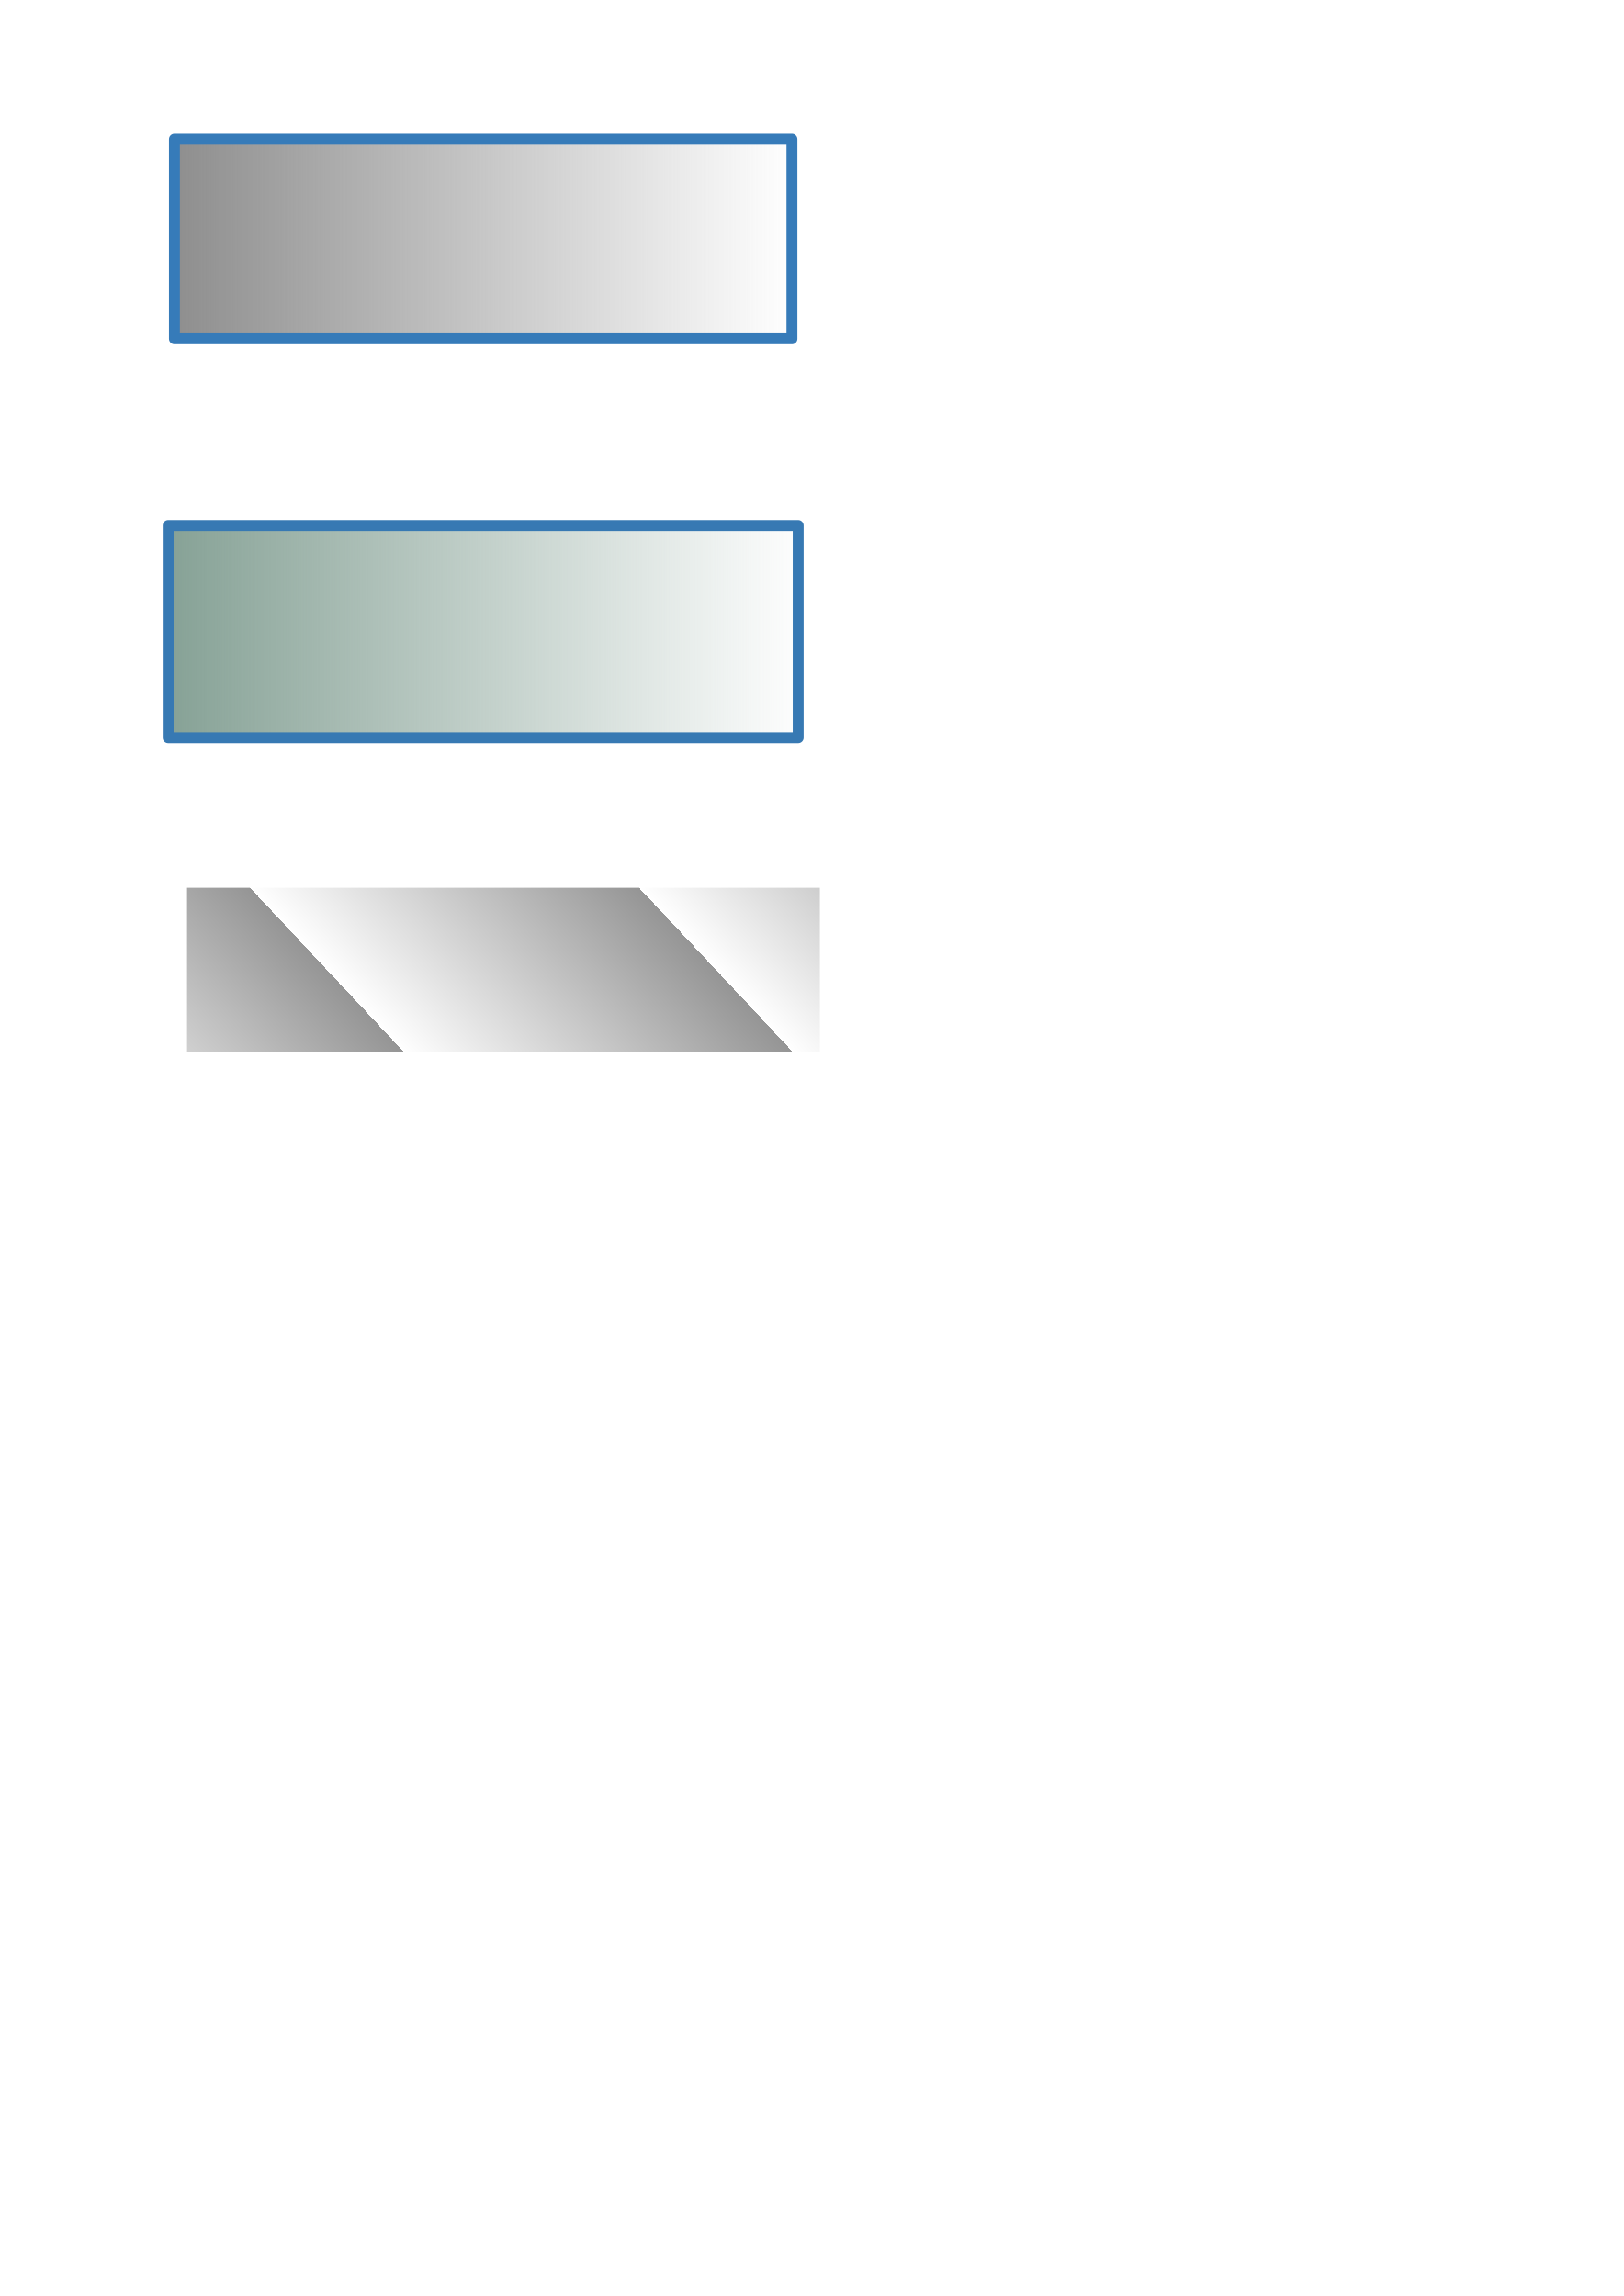
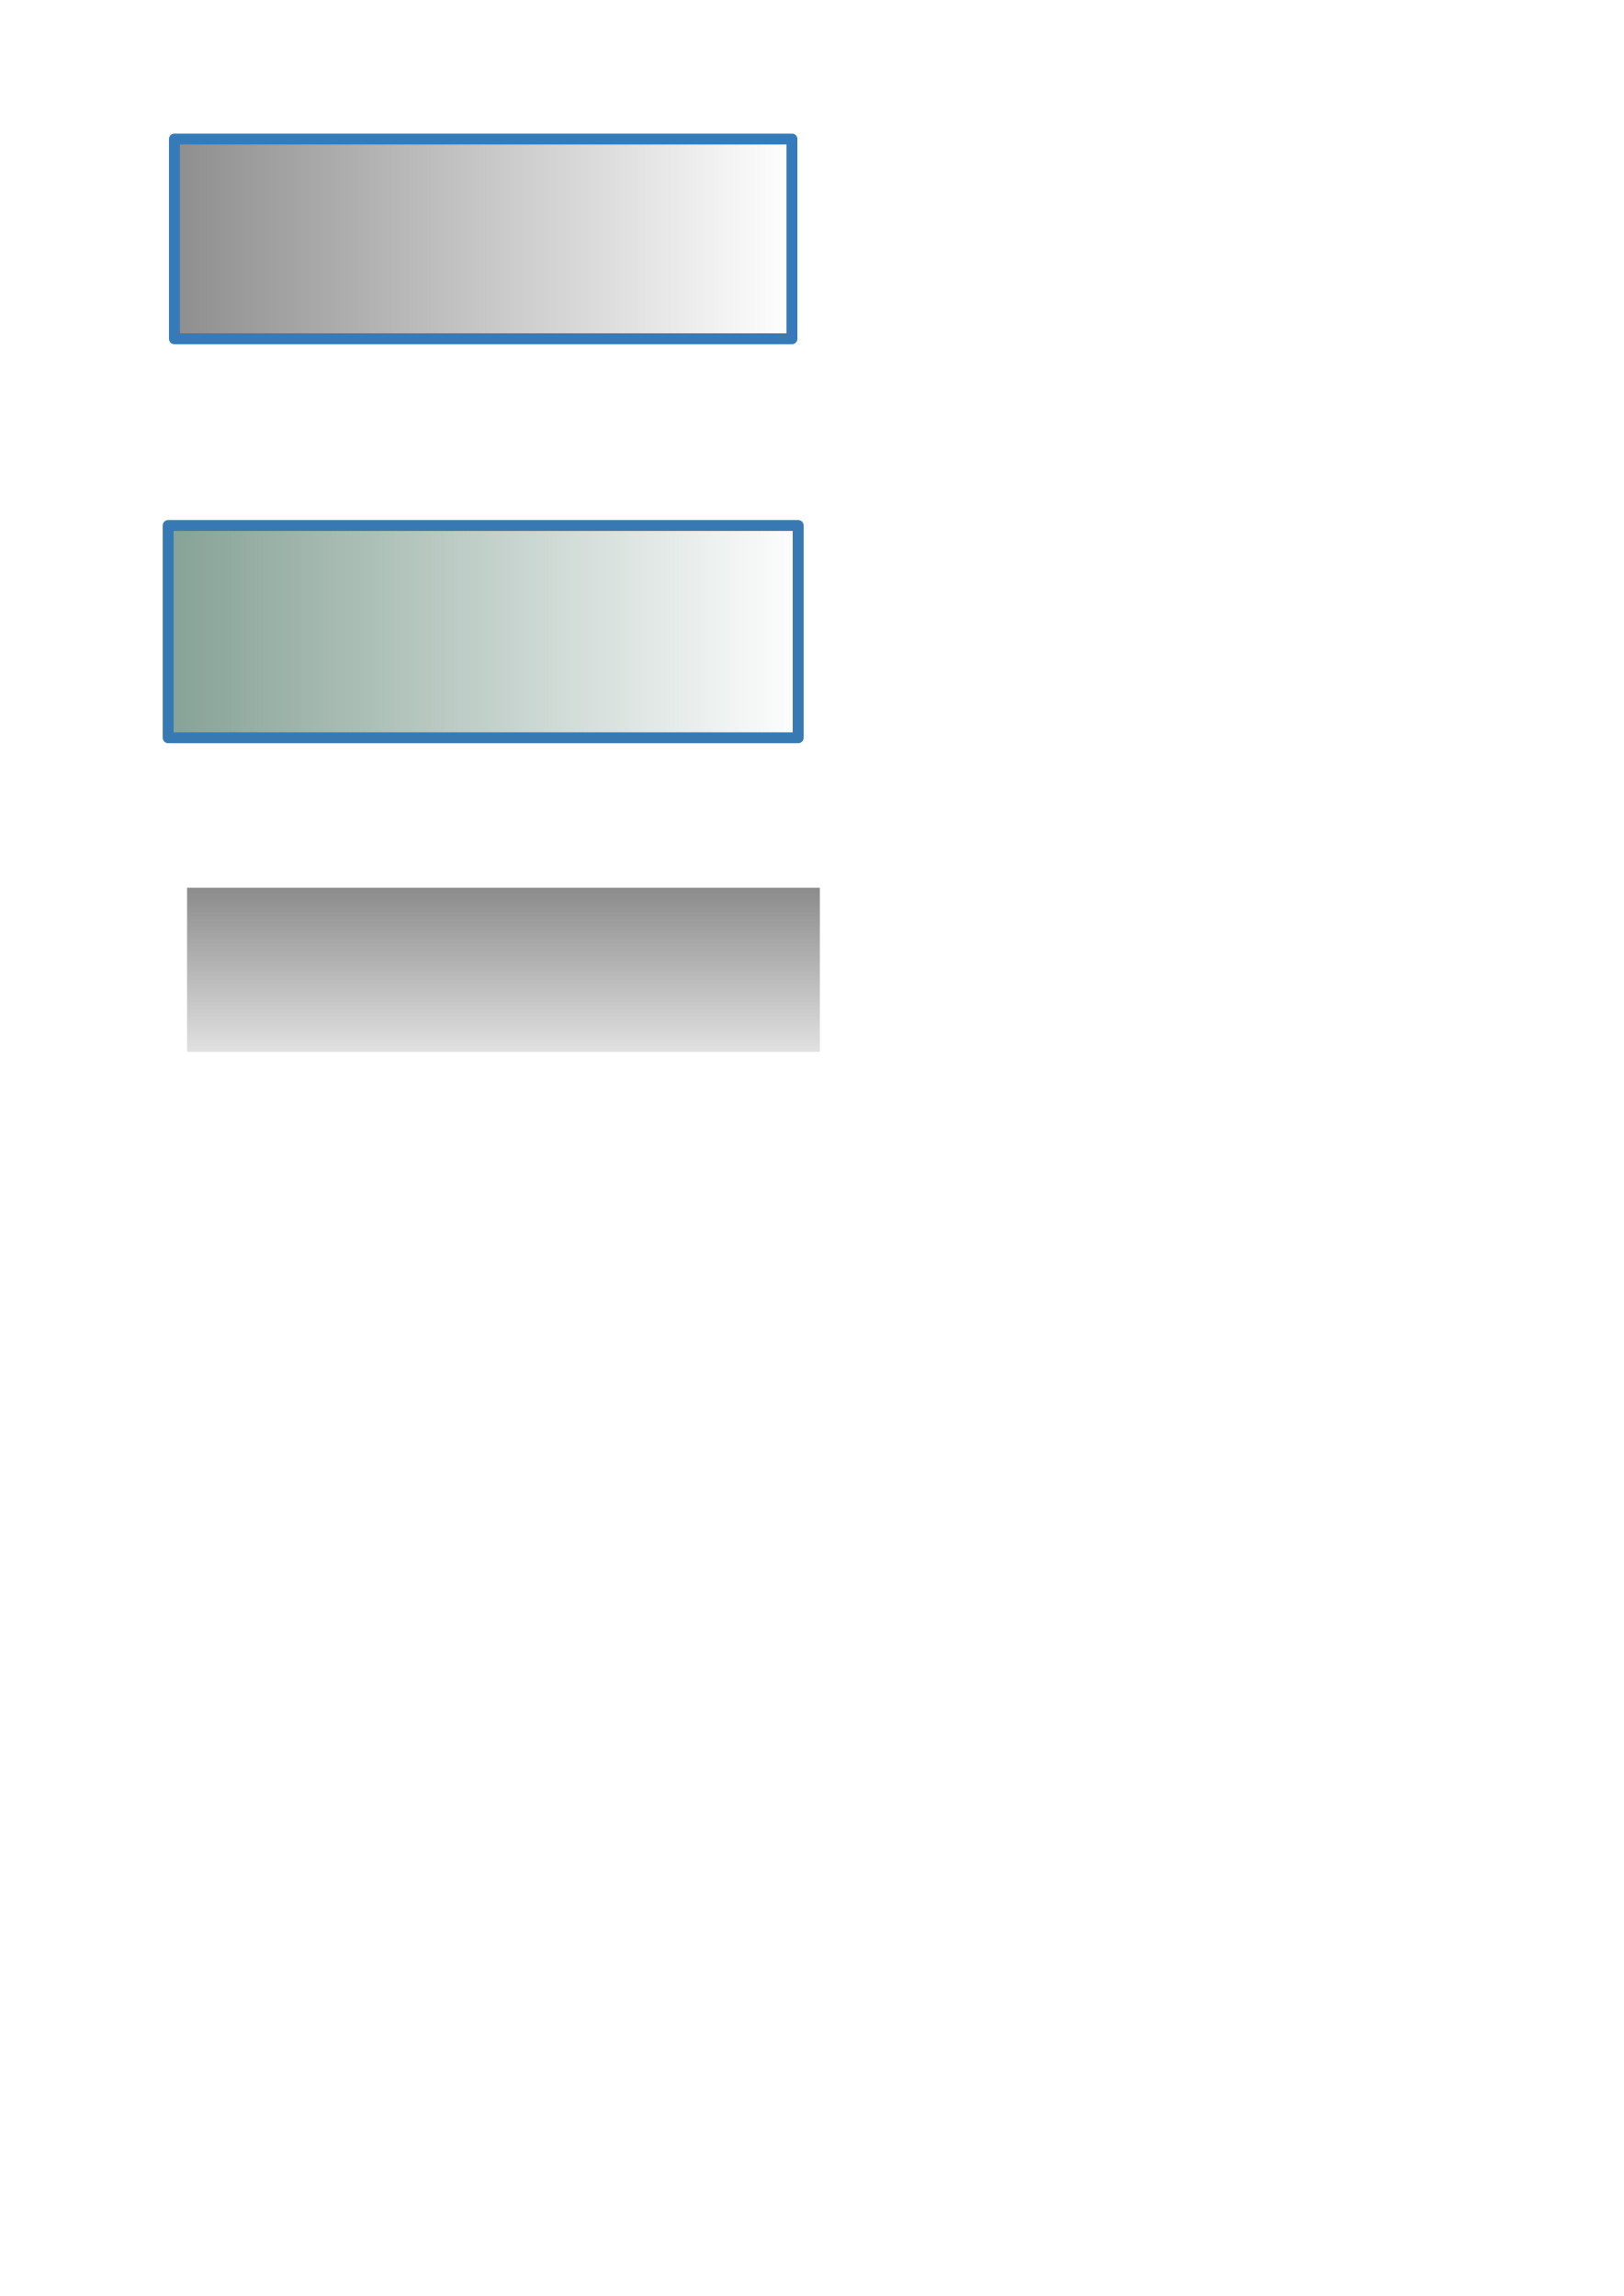
<svg xmlns="http://www.w3.org/2000/svg" xmlns:xlink="http://www.w3.org/1999/xlink" width="744.094" height="1052.362" id="svg2" version="1.1">
  <defs id="defs4">
-     <linearGradient id="linearGradient5073">
-       <stop style="stop-color:#000000;stop-opacity:0.416" offset="0" id="stop5075" />
-       <stop style="stop-color:#000000;stop-opacity:0;" offset="1" id="stop5077" />
+     <linearGradient id="linearGradient5064">
+       <stop style="stop-color:#000000;stop-opacity:0.717" offset="0" id="stop5066" />
+       <stop style="stop-color:#000000;stop-opacity:0.185" offset="1" id="stop5068" />
    </linearGradient>
    <linearGradient id="linearGradient3602">
      <stop style="stop-color:#84a094;stop-opacity:1;" offset="0" id="stop3604" />
      <stop style="stop-color:#84a094;stop-opacity:0;" offset="1" id="stop3606" />
    </linearGradient>
    <linearGradient id="linearGradient5126">
      <stop style="stop-color:#8e8e8e;stop-opacity:1;" offset="0" id="stop5128" />
      <stop style="stop-color:#8e8e8e;stop-opacity:0;" offset="1" id="stop5130" />
    </linearGradient>
    <linearGradient id="linearGradient5120">
      <stop id="stop5122" offset="0" style="stop-color:#8e8e8e;stop-opacity:1;" />
      <stop id="stop5124" offset="1" style="stop-color:#8e8e8e;stop-opacity:0;" />
    </linearGradient>
    <linearGradient id="linearGradient3592">
      <stop style="stop-color:#8e8e8e;stop-opacity:1;" offset="0" id="stop3594" />
      <stop style="stop-color:#8e8e8e;stop-opacity:0;" offset="1" id="stop3596" />
    </linearGradient>
    <linearGradient xlink:href="#linearGradient3592" id="linearGradient3598" x1="79.5" y1="109.505" x2="363.357" y2="109.505" gradientUnits="userSpaceOnUse" />
    <linearGradient xlink:href="#linearGradient5126" id="linearGradient5118" x1="100.289" y1="444.401" x2="366.981" y2="444.401" gradientUnits="userSpaceOnUse" spreadMethod="repeat" />
    <linearGradient xlink:href="#linearGradient3602" id="linearGradient3608" x1="72.071" y1="289.505" x2="370.786" y2="289.505" gradientUnits="userSpaceOnUse" />
    <linearGradient xlink:href="#linearGradient5126" id="linearGradient3612" gradientUnits="userSpaceOnUse" spreadMethod="repeat" x1="100.289" y1="444.401" x2="366.981" y2="444.401" gradientTransform="translate(-1.504962,-2.712114)" />
-     <linearGradient xlink:href="#linearGradient5073" id="linearGradient5161" x1="292.857" y1="409.505" x2="185" y2="496.648" gradientUnits="userSpaceOnUse" spreadMethod="repeat" />
+     <linearGradient xlink:href="#linearGradient5064" id="linearGradient5161" x1="230.714" y1="409.215" x2="230.714" y2="496.937" gradientUnits="userSpaceOnUse" spreadMethod="repeat" />
  </defs>
  <g id="layer1">
    <rect style="fill:url(#linearGradient3598);fill-opacity:1;fill-rule:evenodd;stroke:#367bb9;stroke-width:5;stroke-linecap:butt;stroke-linejoin:round;stroke-opacity:1;stroke-miterlimit:4;stroke-dasharray:none" id="activebg" width="282.986" height="91.558" x="79.935" y="63.726">
      </rect>
    <rect style="fill:url(#linearGradient3608);fill-opacity:1;stroke:#3779b3;stroke-width:5;stroke-opacity:1;stroke-linejoin:round;stroke-miterlimit:4;stroke-dasharray:none" id="inactivebg" width="288.716" height="97.287" x="77.071" y="240.861" />
-     <rect style="opacity:1;fill:url(#linearGradient5161);fill-opacity:1;stroke:none" id="inactivefg" width="290" height="87.143" x="85.714" y="409.505" transform="matrix(1,0,0,0.8632232,0,53.39892)" ry="0" />
+     <rect style="opacity:0.635;fill:url(#linearGradient5161);fill-opacity:1;stroke:none;stroke-width:0.538;stroke-miterlimit:4;stroke-dasharray:none;stroke-linejoin:round;stroke-opacity:1" id="inactivefg" width="290" height="87.143" x="85.714" y="409.505" transform="matrix(1,0,0,0.8632232,0,53.39892)" ry="0" />
  </g>
</svg>
